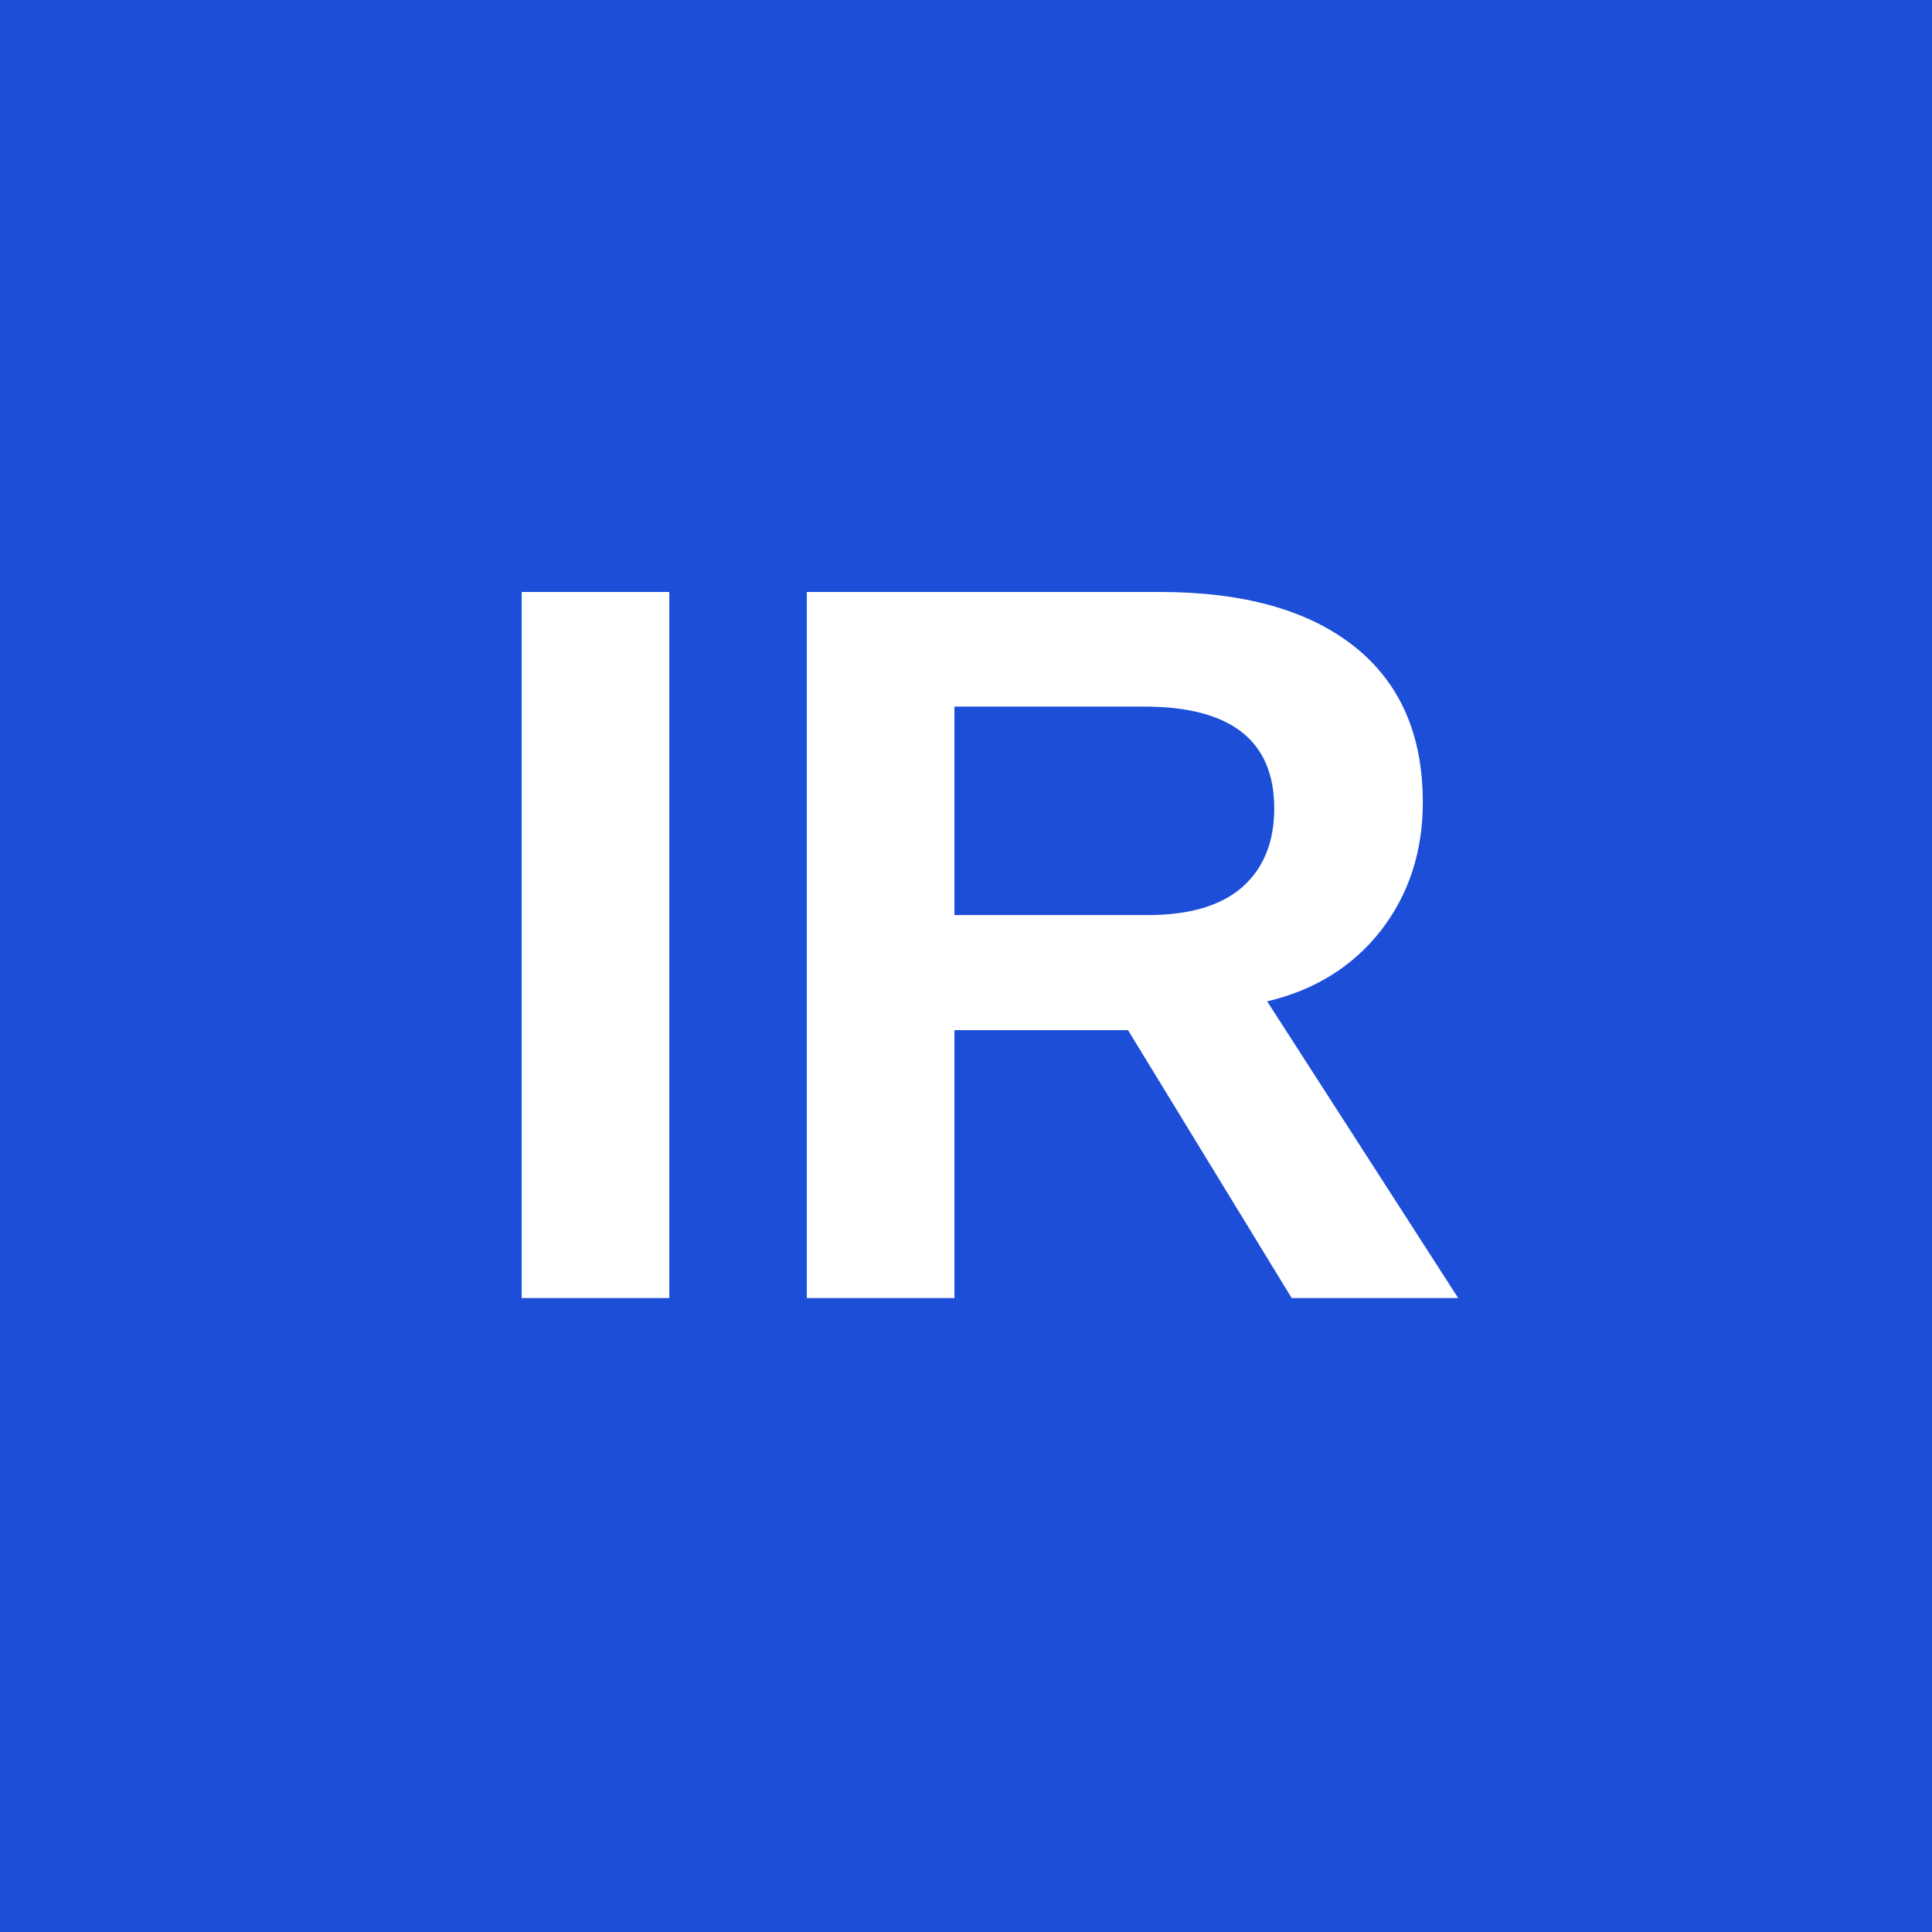
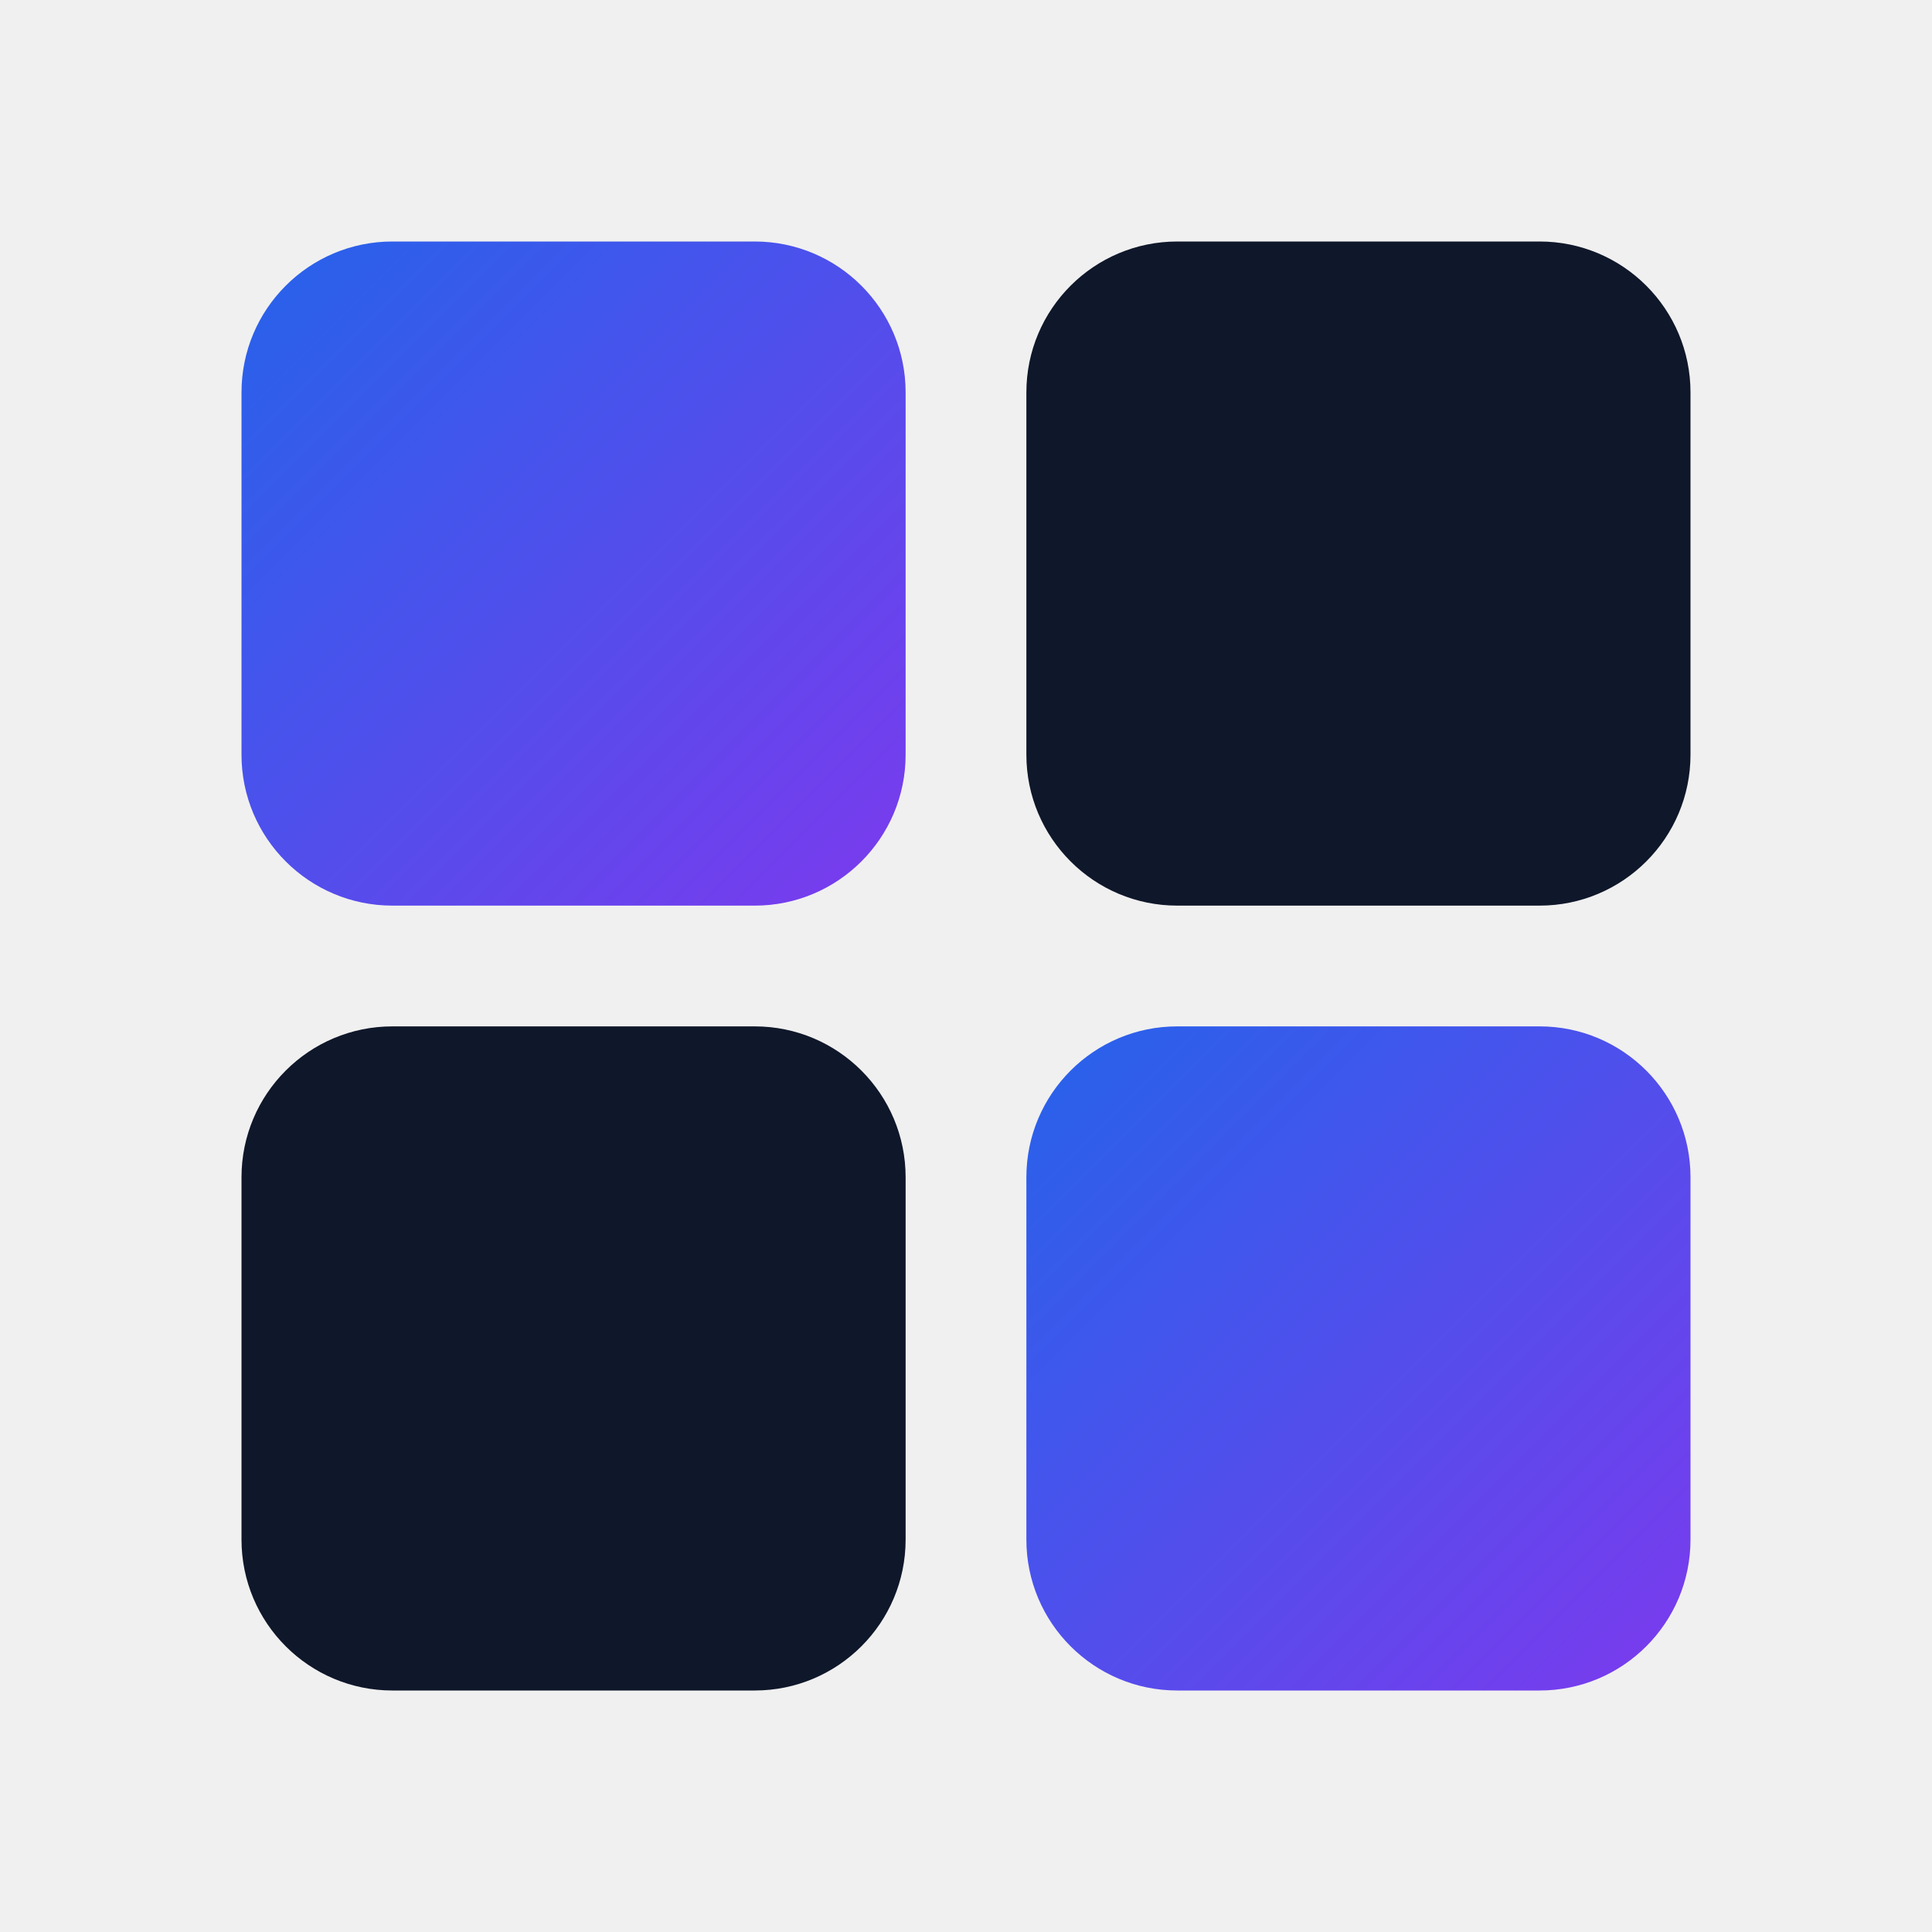
<svg xmlns="http://www.w3.org/2000/svg" viewBox="0 0 64 64" role="img" aria-labelledby="title desc">
-   <rect width="64" height="64" fill="#1d4ed8" />
-   <text x="32" y="43" fill="#ffffff" text-anchor="middle" font-size="34" font-family="Segoe UI, Arial, sans-serif" font-weight="700">IR</text>
+   <defs>
+     <linearGradient id="lg" x1="0" y1="0" x2="1" y2="1">
+       <stop offset="0%" stop-color="#2563eb" />
+       <stop offset="100%" stop-color="#7c3aed" />
+     </linearGradient>
+   </defs>
+   <rect x="8" y="8" width="22" height="22" rx="5" fill="url(#lg)" />
+   <rect x="34" y="8" width="22" height="22" rx="5" fill="#0f172a" />
+   <rect x="8" y="34" width="22" height="22" rx="5" fill="#0f172a" />
+   <rect x="34" y="34" width="22" height="22" rx="5" fill="url(#lg)" />
</svg>
